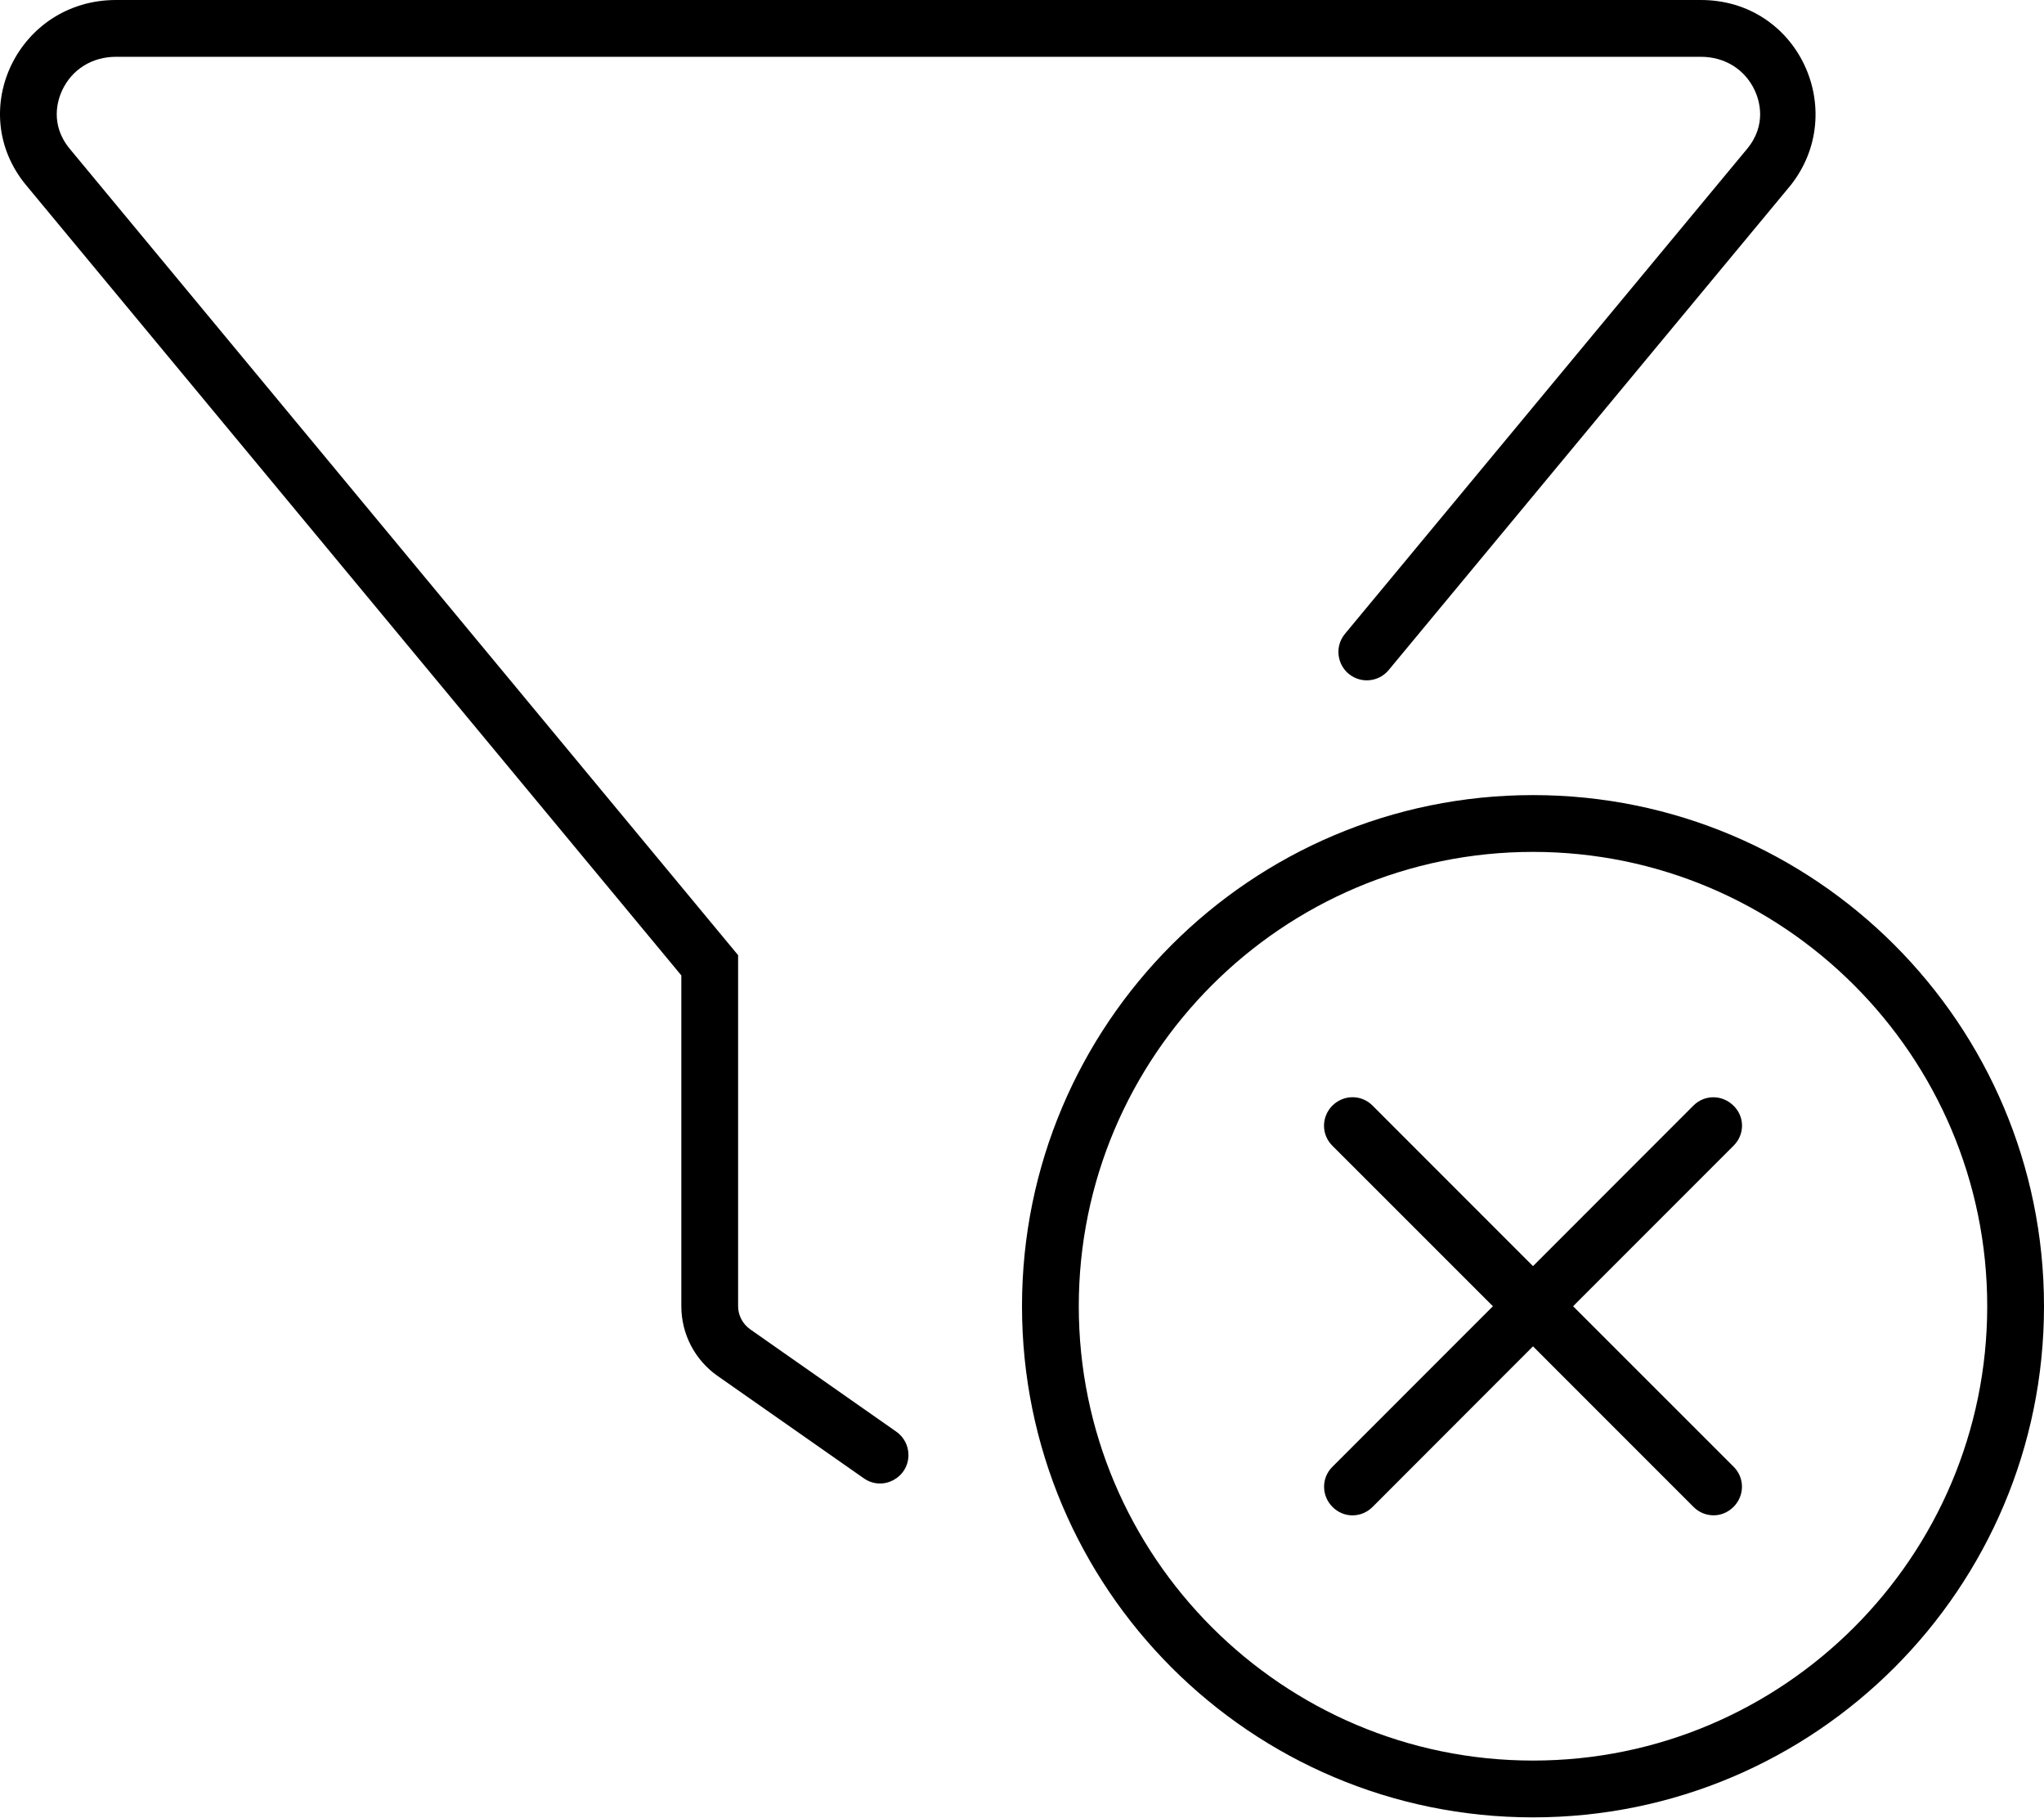
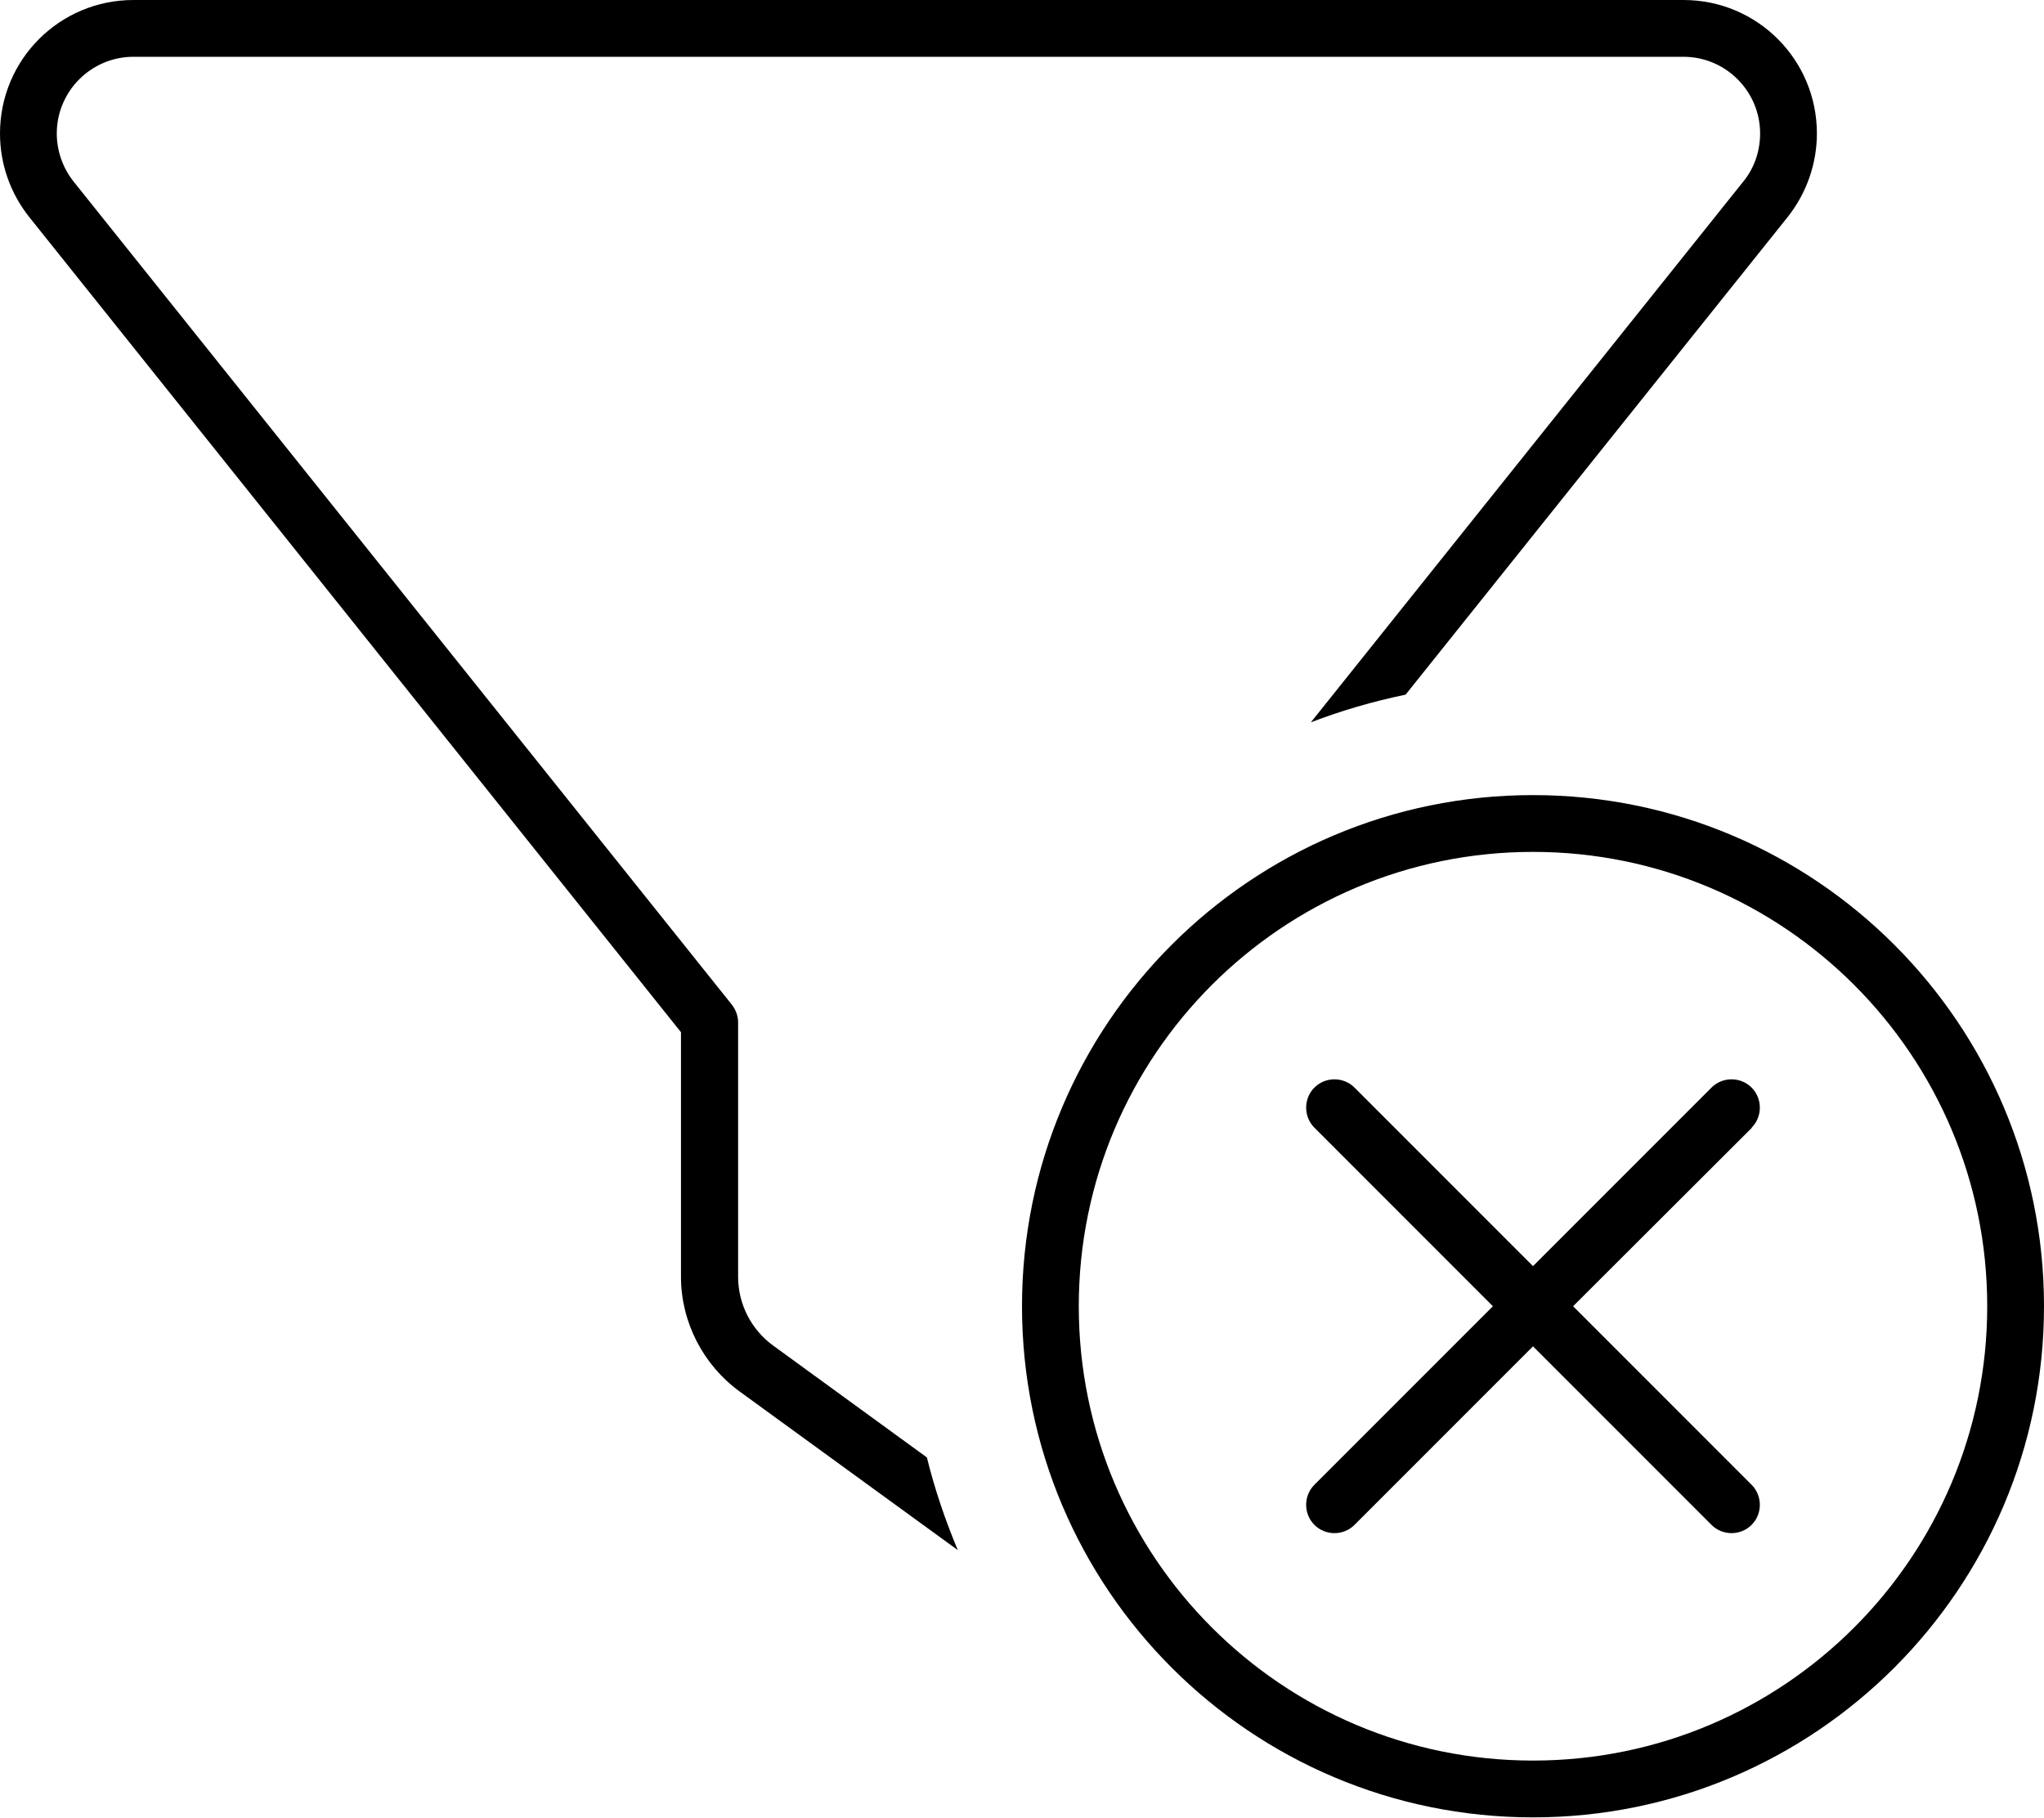
<svg xmlns="http://www.w3.org/2000/svg" viewBox="0 0 576 512">
-   <path d="M488.5 311.5c-3.125-3.125-8.152-3.17-11.28-.045L432 356.7l-45.25-45.26c-3.125-3.125-8.152-3.083-11.28 .042s-3.161 8.145-.036 11.27L420.7 368l-45.25 45.26c-3.125 3.125-3.086 8.145 .039 11.27c1.562 1.562 3.555 2.386 5.617 2.386s4.094-.781 5.656-2.344L432 379.3l45.25 45.26c1.562 1.562 3.594 2.344 5.656 2.344s4.055-.827 5.617-2.389c3.125-3.125 3.164-8.142 .039-11.27L443.3 368l45.25-45.26C491.7 319.6 491.7 314.6 488.5 311.5zM432 224C352.5 224 288 288.5 288 368s64.47 144 144 144s144-64.47 144-144S511.5 224 432 224zM432 496c-70.58 0-128-57.42-128-128s57.42-128 128-128s128 57.42 128 128S502.6 496 432 496zM211.4 374.5C209.3 373 208 370.6 208 368V269.1L19.69 41.97c-5.723-6.902-3.418-13.87-2.16-16.55C20.3 19.52 25.98 16 32.7 16h446.6c6.727 0 12.4 3.523 15.17 9.426c1.258 2.676 3.562 9.645-2.16 16.54l-113.3 136.6c-3.289 3.965-2.027 9.957 2.58 12.26c3.326 1.662 7.361 .812 9.734-2.049l113.3-136.6C521.1 31.28 506.8 0 479.3 0H32.7C5.209 0-9.965 31.28 7.375 52.19L192 274.8V368c0 7.828 3.812 15.17 10.25 19.66l41.16 28.81C248.7 420.2 256 416.4 256 409.9c0-2.611-1.275-5.059-3.414-6.555L211.4 374.5z" />
+   <path d="M0 37.6C0 16.8 16.8 0 37.6 0H474.4C495.2 0 512 16.8 512 37.6c0 8.5-2.9 16.8-8.2 23.5L396.1 195.7c-9.2 1.9-18.1 4.5-26.7 7.8L491.3 51.1c3.1-3.8 4.7-8.6 4.7-13.5c0-11.9-9.7-21.6-21.6-21.6H37.6C25.7 16 16 25.7 16 37.6c0 4.9 1.7 9.7 4.7 13.5L206.2 283c1.1 1.4 1.8 3.2 1.8 5v71.7c0 7.7 3.7 14.9 9.9 19.4l43.3 31.5c2.2 9 5.2 17.7 8.7 26.1l-61.5-44.7c-10.3-7.5-16.5-19.6-16.5-32.3V290.8L8.2 61.1C2.9 54.4 0 46.2 0 37.6zM560 368a128 128 0 1 0 -256 0 128 128 0 1 0 256 0zm-272 0a144 144 0 1 1 288 0 144 144 0 1 1 -288 0zm205.7-50.3L443.3 368l50.3 50.3c3.1 3.1 3.1 8.2 0 11.3s-8.2 3.1-11.3 0L432 379.3l-50.3 50.3c-3.1 3.1-8.2 3.1-11.3 0s-3.1-8.2 0-11.3L420.7 368l-50.3-50.3c-3.1-3.1-3.1-8.2 0-11.3s8.2-3.1 11.3 0L432 356.7l50.3-50.3c3.1-3.1 8.2-3.1 11.3 0s3.1 8.2 0 11.3z" />
</svg>
